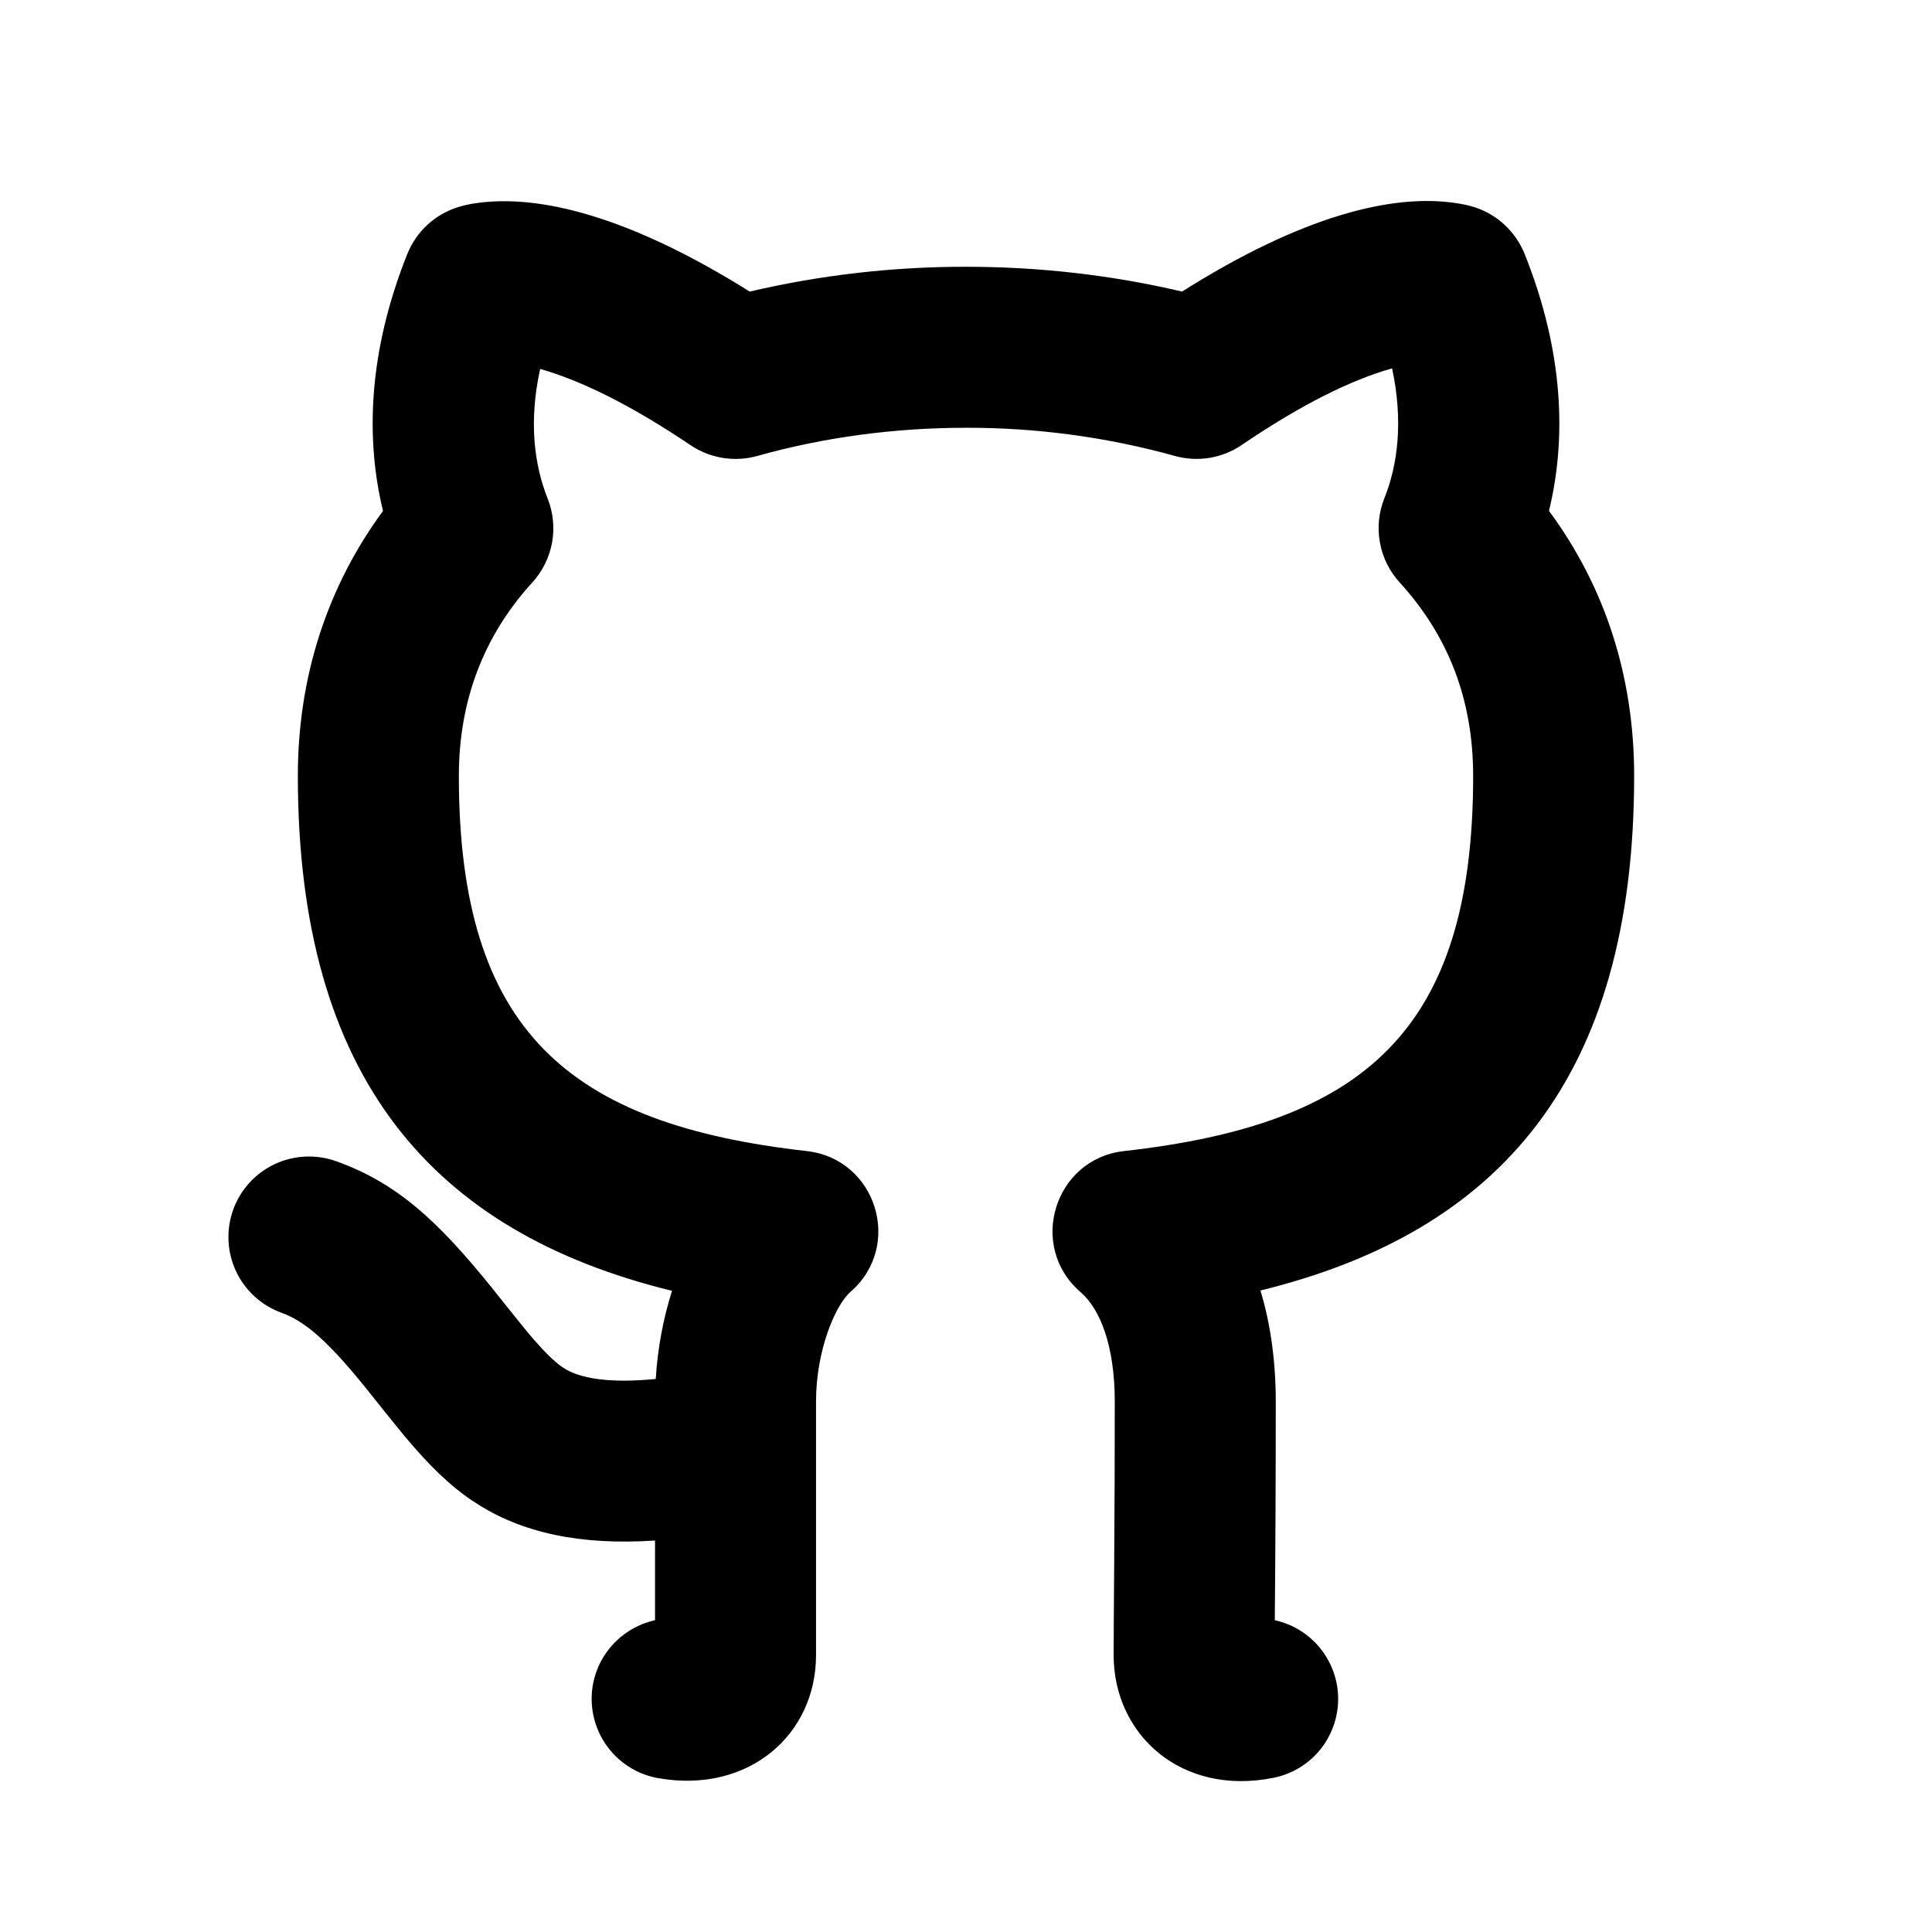
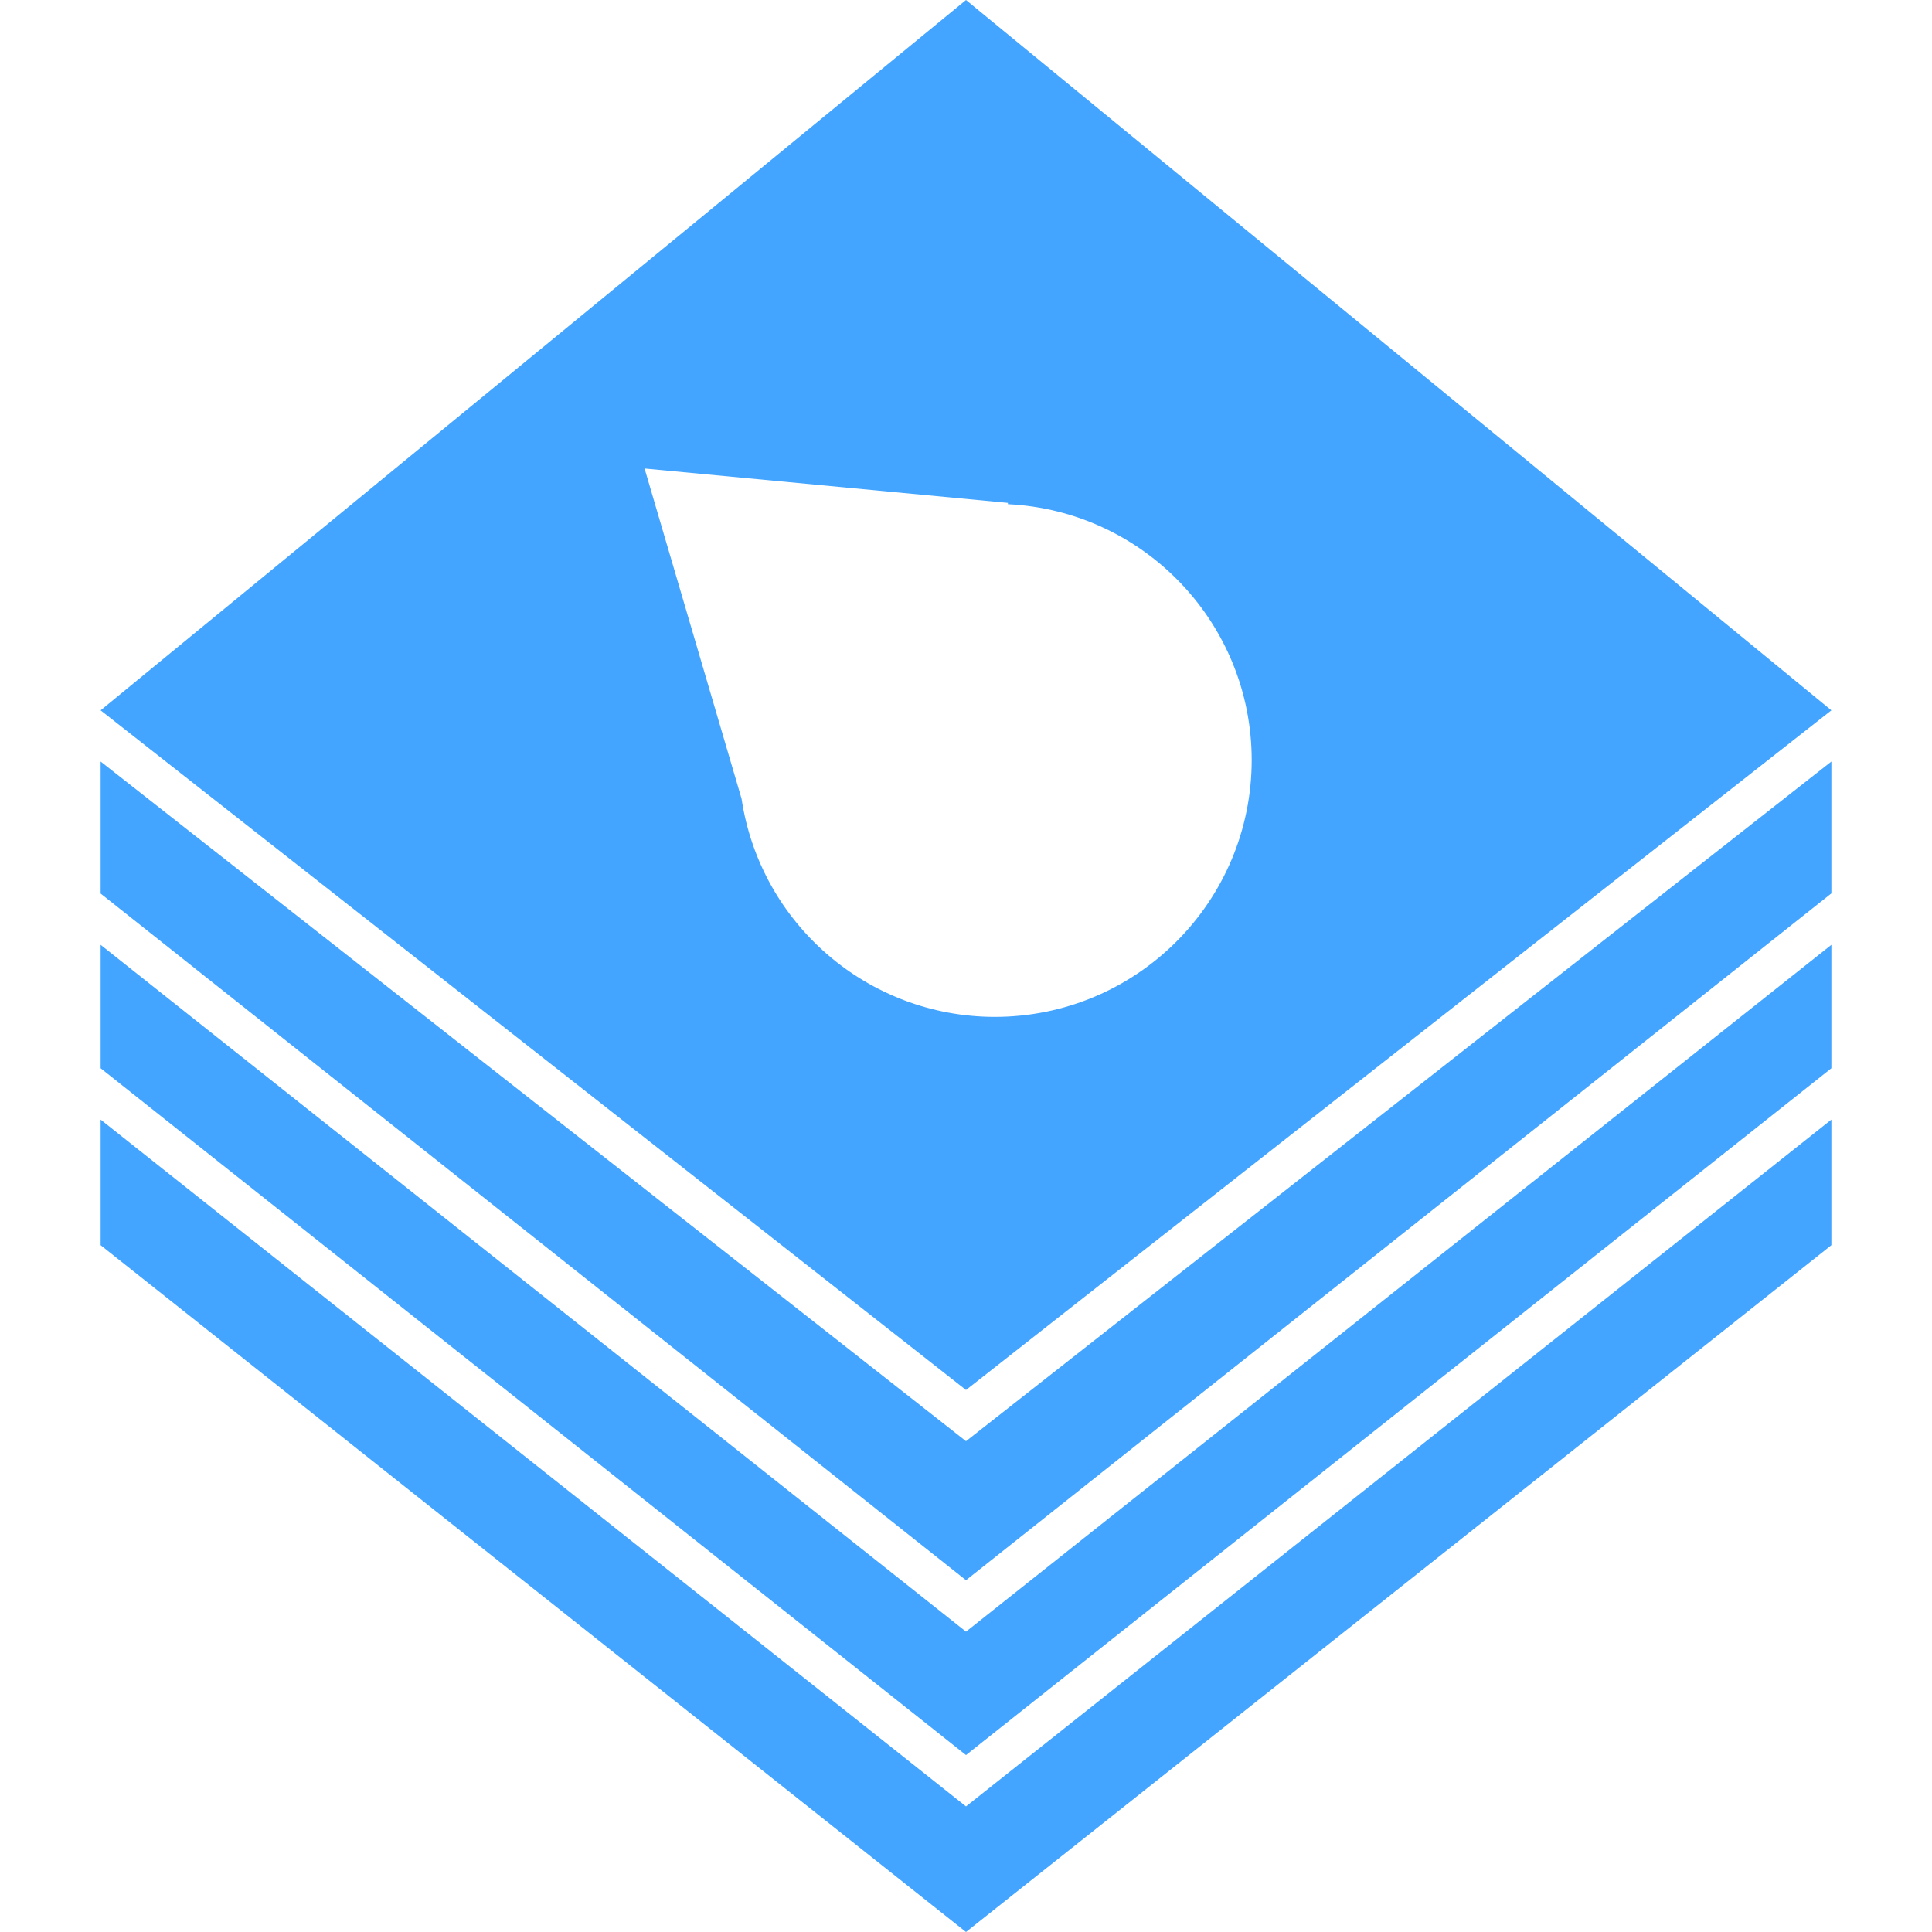
- <svg xmlns="http://www.w3.org/2000/svg" viewBox="0 0 24 24" fill="none">
-   <path d="M5.883 18.653c-.3-.2-.558-.455-.86-.816a49.536 49.536 0 01-.466-.579c-.463-.575-.755-.84-1.057-.949-.25-.09-.454-.275-.567-.515-.113-.24-.126-.515-.037-.765.09-.25.275-.454.515-.567.24-.113.515-.126.765-.037.752.27 1.261.735 1.947 1.588-.094-.117.34.427.433.539.19.227.33.365.44.438.204.137.587.196 1.15.14.023-.382.094-.753.202-1.095-2.968-.726-4.648-2.64-4.648-6.396 0-1.24.37-2.356 1.058-3.292-.218-.894-.185-1.975.302-3.192a1 1 0 01.249-.362 1 1 0 01.381-.22c.081-.024.127-.035.208-.047.803-.123 1.937.17 3.415 1.096a11.731 11.731 0 012.687-.308c.912 0 1.818.104 2.684.308 1.477-.933 2.613-1.226 3.422-1.096.085.013.157.03.218.05.139.046.266.121.372.222.106.1.19.223.244.358.487 1.216.52 2.297.302 3.19.691.936 1.058 2.045 1.058 3.293 0 3.757-1.674 5.665-4.642 6.392.125.415.19.879.19 1.38 0.0.905-.004 1.811-.012 2.716.225.049.425.174.569.354.143.18.22.403.218.633-.002.23-.084.452-.23.629-.147.177-.35.298-.576.342-1.139.228-1.983-.532-1.983-1.525l.002-.446.005-.705c.005-.708.007-1.338.007-1.998 0-.697-.183-1.152-.425-1.36-.661-.57-.326-1.655.54-1.752 2.967-.333 4.337-1.482 4.337-4.66 0-.955-.312-1.744-.913-2.404-.127-.139-.212-.31-.245-.495-.034-.185-.015-.375.055-.55.166-.414.237-.957.096-1.614l-.01.003c-.491.139-1.11.44-1.858.949a1.0 1 0 01-.402.16c-.144.023-.291.015-.431-.025a9.626 9.626 0 00-2.592-.349c-.89 0-1.772.119-2.592.35a1.0 1 0 01-.43.024 1 1 0 01-.4-.158c-.752-.507-1.374-.807-1.868-.947-.144.653-.073 1.194.092 1.607a1.0 1 0 01.056.55 1.0 1 0 01-.245.495c-.597.654-.913 1.458-.913 2.404 0 3.172 1.371 4.328 4.322 4.66.865.097 1.201 1.177.544 1.748-.192.168-.429.732-.429 1.364v3.15c0 .986-.835 1.725-1.96 1.528-.228-.04-.435-.158-.586-.334a1.0 1 0 01-.241-.63c-.005-.232.071-.458.215-.64.144-.182.346-.308.572-.358v-.99c-.91.061-1.662-.088-2.254-.485z" fill="#000" />
+ <svg xmlns="http://www.w3.org/2000/svg" fill="#43A5FF" role="img" viewBox="0 0 24 24">
+   <path d="M22.75 13.908v1.56L12 24 1.25 15.468v-1.56L12 22.44l10.75-8.532zM12 17.267L1.25 8.824 12 0l10.75 8.824L12 17.267zm.356-4.635a3.193 3.193 0 0 0 3.193-3.193 3.185 3.185 0 0 0-3.029-3.176l.001-.016-4.514-.427 1.205 4.102a3.184 3.184 0 0 0 3.144 2.71zM12 20.269L1.25 11.737v1.533L12 21.802l10.75-8.532v-1.533L12 20.269zm0-2.366L1.25 9.46v1.64L12 19.63l10.75-8.532V9.46L12 17.903z" />
</svg>
